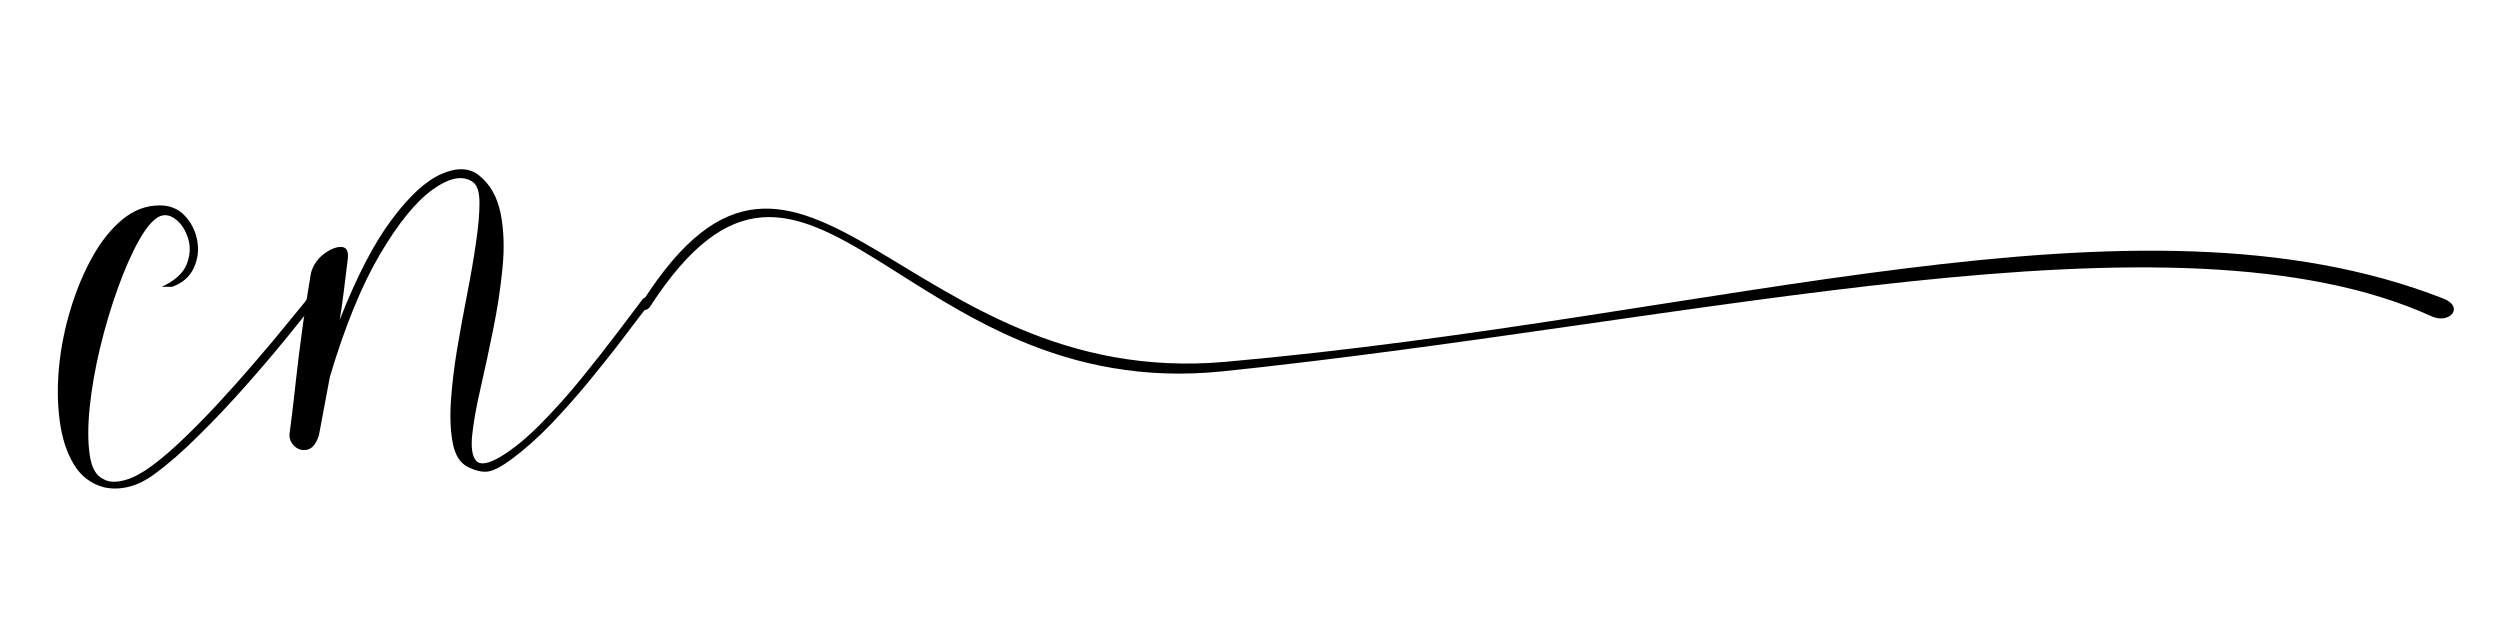
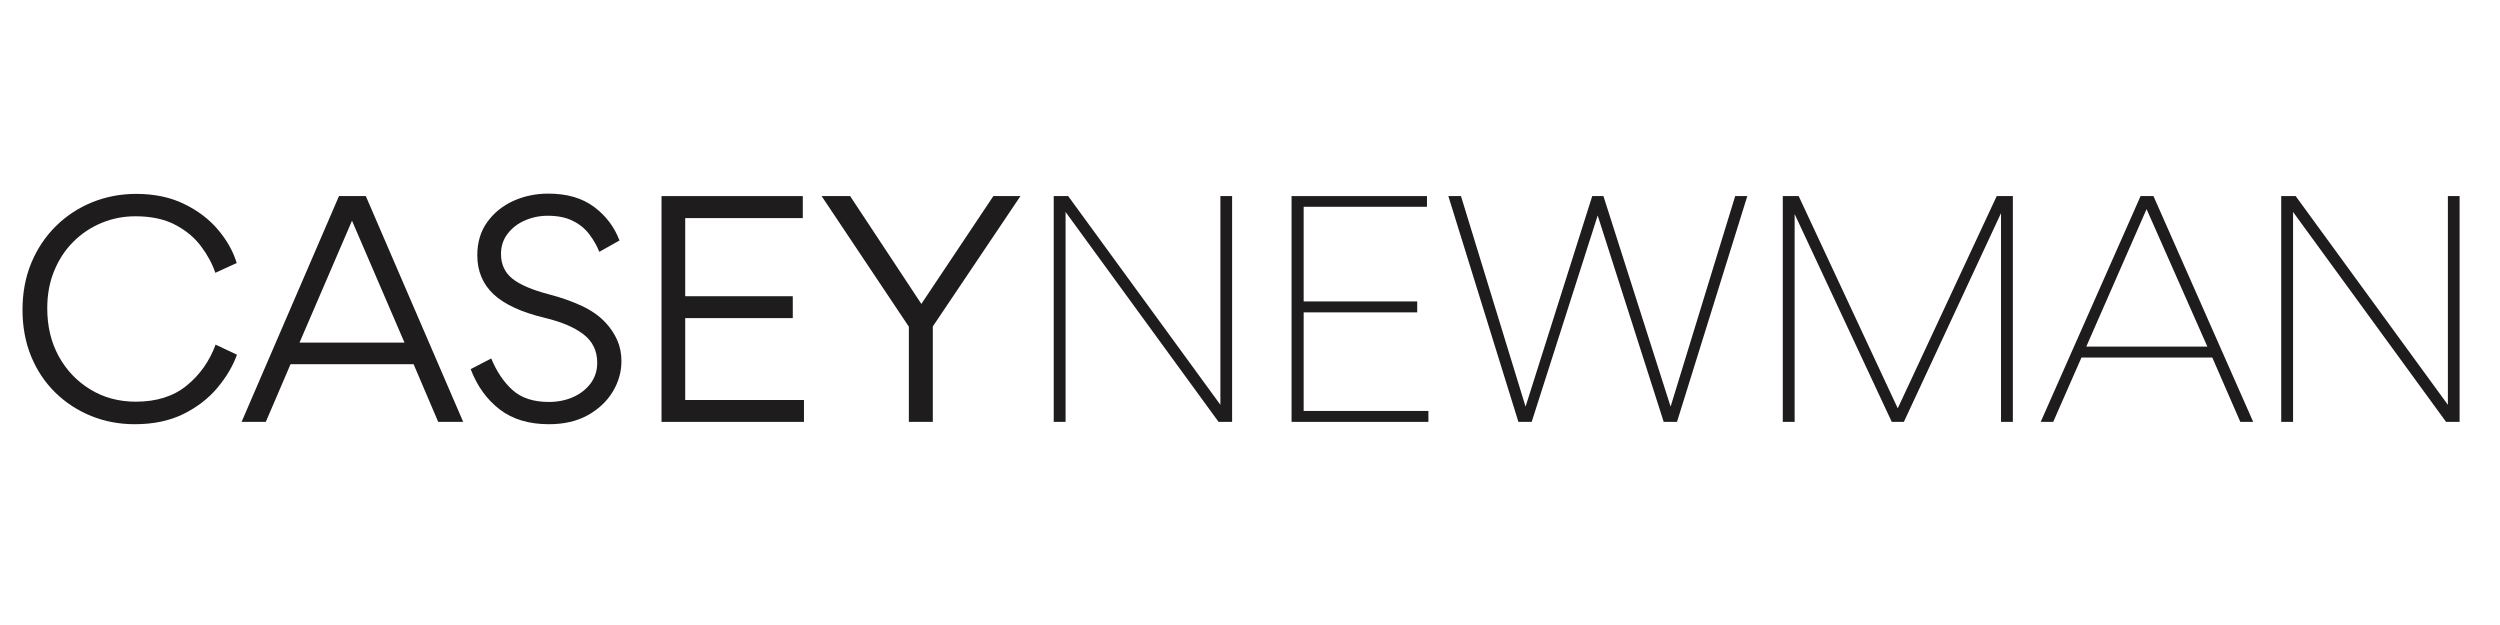
<svg xmlns="http://www.w3.org/2000/svg" width="400" zoomAndPan="magnify" viewBox="0 0 300 75" height="100" preserveAspectRatio="xMidYMid meet" version="1.0">
  <defs>
    <g />
-     <clipPath id="0a97a45d89">
-       <path d="M 76.602 25 L 295 25 L 295 45 L 76.602 45 Z M 76.602 25 " clip-rule="nonzero" />
-     </clipPath>
  </defs>
-   <g clip-path="url(#0a97a45d89)">
-     <path fill="#000000" d="M 78.035 36.754 C 77.43 37.684 76.617 36.953 77.137 36.137 C 96.348 6.125 108.402 46.84 147.023 43.422 C 206.488 38.156 256.199 21.359 293.199 35.824 C 295.777 36.832 293.961 38.945 291.789 37.957 C 260.992 23.961 203.789 38.617 146.766 44.555 C 108.125 48.578 97.203 7.234 78.035 36.754 Z M 78.035 36.754 " fill-opacity="1" fill-rule="nonzero" />
-   </g>
-   <g fill="#000000" fill-opacity="1">
-     <g transform="translate(9.031479, 52.22531)">
+   <g fill="#1e1c1d" fill-opacity="1">
+     <g transform="translate(0.825791, 50.62499)">
      <g>
-         <path d="M 10.125 -27.578 C 11.363 -27.578 12.363 -27.172 13.125 -26.359 C 13.895 -25.555 14.395 -24.578 14.625 -23.422 C 14.852 -22.266 14.723 -21.156 14.234 -20.094 C 13.754 -19.031 12.891 -18.27 11.641 -17.812 C 11.453 -17.812 11.266 -17.812 11.078 -17.812 C 10.898 -17.812 10.672 -17.812 10.391 -17.812 C 11.961 -18.551 12.957 -19.453 13.375 -20.516 C 13.789 -21.578 13.848 -22.602 13.547 -23.594 C 13.242 -24.582 12.758 -25.344 12.094 -25.875 C 11.426 -26.406 10.77 -26.535 10.125 -26.266 C 9.332 -25.891 8.5 -24.914 7.625 -23.344 C 6.75 -21.781 5.906 -19.863 5.094 -17.594 C 4.281 -15.332 3.57 -12.953 2.969 -10.453 C 2.375 -7.961 1.961 -5.598 1.734 -3.359 C 1.504 -1.117 1.504 0.785 1.734 2.359 C 1.961 3.93 2.516 4.898 3.391 5.266 C 3.898 5.586 4.594 5.664 5.469 5.5 C 6.352 5.344 7.328 4.922 8.391 4.234 C 9.586 3.441 10.926 2.352 12.406 0.969 C 13.883 -0.414 15.395 -1.938 16.938 -3.594 C 18.488 -5.258 19.977 -6.926 21.406 -8.594 C 22.844 -10.258 24.125 -11.785 25.25 -13.172 C 26.383 -14.555 27.254 -15.617 27.859 -16.359 C 27.992 -16.492 28.223 -16.562 28.547 -16.562 C 28.867 -16.562 29.031 -16.469 29.031 -16.281 C 28.062 -15.031 26.812 -13.469 25.281 -11.594 C 23.758 -9.727 22.086 -7.77 20.266 -5.719 C 18.441 -3.664 16.602 -1.727 14.75 0.094 C 12.906 1.926 11.195 3.422 9.625 4.578 C 8.52 5.41 7.438 5.953 6.375 6.203 C 5.312 6.453 4.316 6.461 3.391 6.234 C 1.867 5.816 0.68 4.906 -0.172 3.5 C -1.023 2.094 -1.586 0.363 -1.859 -1.688 C -2.141 -3.75 -2.164 -5.945 -1.938 -8.281 C -1.707 -10.613 -1.242 -12.91 -0.547 -15.172 C 0.141 -17.441 1.004 -19.508 2.047 -21.375 C 3.086 -23.25 4.285 -24.75 5.641 -25.875 C 7.004 -27.008 8.5 -27.578 10.125 -27.578 Z M 10.125 -27.578 " />
+         <path d="M 15.359 0.281 C 13.492 0.281 11.75 -0.047 10.125 -0.703 C 8.5 -1.359 7.062 -2.297 5.812 -3.516 C 4.562 -4.742 3.594 -6.195 2.906 -7.875 C 2.219 -9.562 1.875 -11.422 1.875 -13.453 C 1.875 -15.504 2.227 -17.383 2.938 -19.094 C 3.656 -20.801 4.641 -22.27 5.891 -23.5 C 7.148 -24.738 8.602 -25.691 10.25 -26.359 C 11.906 -27.023 13.656 -27.359 15.5 -27.359 C 17.707 -27.359 19.633 -26.953 21.281 -26.141 C 22.938 -25.336 24.297 -24.301 25.359 -23.031 C 26.422 -21.77 27.16 -20.445 27.578 -19.062 L 25.016 -17.891 C 24.641 -18.992 24.062 -20.062 23.281 -21.094 C 22.5 -22.133 21.469 -22.988 20.188 -23.656 C 18.906 -24.332 17.316 -24.672 15.422 -24.672 C 13.992 -24.672 12.641 -24.406 11.359 -23.875 C 10.078 -23.344 8.945 -22.586 7.969 -21.609 C 6.988 -20.629 6.223 -19.461 5.672 -18.109 C 5.117 -16.766 4.844 -15.27 4.844 -13.625 C 4.844 -11.477 5.301 -9.562 6.219 -7.875 C 7.145 -6.195 8.41 -4.867 10.016 -3.891 C 11.617 -2.91 13.438 -2.422 15.469 -2.422 C 17.957 -2.422 19.988 -3.062 21.562 -4.344 C 23.145 -5.625 24.305 -7.266 25.047 -9.266 L 27.609 -8.062 C 27.117 -6.695 26.336 -5.375 25.266 -4.094 C 24.191 -2.812 22.828 -1.758 21.172 -0.938 C 19.516 -0.125 17.578 0.281 15.359 0.281 Z M 15.359 0.281 " />
      </g>
    </g>
  </g>
-   <g fill="#000000" fill-opacity="1">
-     <g transform="translate(36.81898, 52.22531)">
+   <g fill="#1e1c1d" fill-opacity="1">
+     <g transform="translate(28.8811, 50.62499)">
      <g>
-         <path d="M 4.922 -21.203 C 4.734 -19.723 4.57 -18.414 4.438 -17.281 C 4.301 -16.156 4.141 -15.016 3.953 -13.859 C 5.984 -19.035 8.062 -23.039 10.188 -25.875 C 12.312 -28.719 14.297 -30.539 16.141 -31.344 C 17.992 -32.156 19.5 -32.102 20.656 -31.188 C 21.988 -30.125 22.852 -28.609 23.25 -26.641 C 23.645 -24.68 23.723 -22.5 23.484 -20.094 C 23.254 -17.695 22.883 -15.25 22.375 -12.75 C 21.875 -10.258 21.367 -7.906 20.859 -5.688 C 20.348 -3.469 20.008 -1.582 19.844 -0.031 C 19.688 1.508 19.848 2.547 20.328 3.078 C 20.816 3.609 21.801 3.438 23.281 2.562 C 24.812 1.633 26.414 0.316 28.094 -1.391 C 29.781 -3.098 31.41 -4.922 32.984 -6.859 C 34.555 -8.797 35.988 -10.617 37.281 -12.328 C 38.57 -14.047 39.586 -15.391 40.328 -16.359 C 40.461 -16.492 40.691 -16.562 41.016 -16.562 C 41.348 -16.562 41.516 -16.469 41.516 -16.281 C 40.535 -15.031 39.398 -13.551 38.109 -11.844 C 36.816 -10.133 35.422 -8.367 33.922 -6.547 C 32.422 -4.723 30.875 -2.977 29.281 -1.312 C 27.688 0.344 26.102 1.75 24.531 2.906 C 23.332 3.789 22.395 4.273 21.719 4.359 C 21.051 4.453 20.254 4.27 19.328 3.812 C 18.41 3.352 17.812 2.426 17.531 1.031 C 17.25 -0.352 17.164 -2.016 17.281 -3.953 C 17.406 -5.891 17.648 -7.977 18.016 -10.219 C 18.391 -12.457 18.797 -14.688 19.234 -16.906 C 19.672 -19.125 20.023 -21.18 20.297 -23.078 C 20.578 -24.973 20.719 -26.566 20.719 -27.859 C 20.719 -29.148 20.461 -29.984 19.953 -30.359 C 18.754 -31.234 17.141 -30.941 15.109 -29.484 C 13.078 -28.023 10.961 -25.426 8.766 -21.688 C 6.566 -17.945 4.566 -13.051 2.766 -7 L 1.453 0 C 1.129 1.02 0.664 1.598 0.062 1.734 C -0.531 1.867 -1.047 1.727 -1.484 1.312 C -1.922 0.895 -2.117 0.41 -2.078 -0.141 C -1.848 -1.891 -1.676 -3.285 -1.562 -4.328 C -1.445 -5.367 -1.344 -6.289 -1.25 -7.094 C -1.156 -7.906 -1.051 -8.785 -0.938 -9.734 C -0.82 -10.68 -0.66 -11.906 -0.453 -13.406 C -0.242 -14.906 0.066 -16.906 0.484 -19.406 C 0.711 -20.32 1.207 -21.082 1.969 -21.688 C 2.738 -22.289 3.445 -22.594 4.094 -22.594 C 4.738 -22.594 5.016 -22.129 4.922 -21.203 Z M 4.922 -21.203 " />
+         <path d="M 3.016 0 L 0.109 0 L 11.797 -27.094 L 15.016 -27.094 L 26.703 0 L 23.703 0 L 20.75 -6.922 L 5.984 -6.922 Z M 19.656 -9.516 L 13.359 -24.141 L 7.062 -9.516 Z M 19.656 -9.516 " />
+       </g>
+     </g>
+   </g>
+   <g fill="#1e1c1d" fill-opacity="1">
+     <g transform="translate(54.7916, 50.62499)">
+       <g>
+         <path d="M 11.062 0.281 C 8.688 0.281 6.727 -0.305 5.188 -1.484 C 3.645 -2.66 2.477 -4.273 1.688 -6.328 L 4.156 -7.609 C 4.801 -6.047 5.648 -4.785 6.703 -3.828 C 7.766 -2.867 9.219 -2.391 11.062 -2.391 C 12.125 -2.391 13.094 -2.582 13.969 -2.969 C 14.852 -3.363 15.555 -3.91 16.078 -4.609 C 16.609 -5.316 16.875 -6.145 16.875 -7.094 C 16.875 -8.52 16.328 -9.656 15.234 -10.5 C 14.141 -11.344 12.586 -12.004 10.578 -12.484 C 7.797 -13.148 5.75 -14.094 4.438 -15.312 C 3.133 -16.539 2.484 -18.102 2.484 -20 C 2.484 -21.539 2.879 -22.863 3.672 -23.969 C 4.473 -25.082 5.52 -25.93 6.812 -26.516 C 8.102 -27.098 9.5 -27.391 11 -27.391 C 13.258 -27.391 15.098 -26.852 16.516 -25.781 C 17.93 -24.719 18.941 -23.379 19.547 -21.766 L 17.125 -20.406 C 16.82 -21.164 16.414 -21.875 15.906 -22.531 C 15.406 -23.195 14.75 -23.727 13.938 -24.125 C 13.133 -24.531 12.133 -24.734 10.938 -24.734 C 9.969 -24.734 9.055 -24.547 8.203 -24.172 C 7.348 -23.805 6.656 -23.273 6.125 -22.578 C 5.594 -21.891 5.328 -21.078 5.328 -20.141 C 5.328 -18.91 5.781 -17.926 6.688 -17.188 C 7.602 -16.457 9.078 -15.828 11.109 -15.297 C 12.555 -14.922 13.867 -14.457 15.047 -13.906 C 16.223 -13.352 17.18 -12.672 17.922 -11.859 C 18.492 -11.242 18.945 -10.555 19.281 -9.797 C 19.613 -9.035 19.781 -8.203 19.781 -7.297 C 19.781 -5.984 19.426 -4.75 18.719 -3.594 C 18.02 -2.445 17.023 -1.516 15.734 -0.797 C 14.441 -0.078 12.883 0.281 11.062 0.281 Z M 11.062 0.281 " />
+       </g>
+     </g>
+   </g>
+   <g fill="#1e1c1d" fill-opacity="1">
+     <g transform="translate(75.61683, 50.62499)">
+       <g>
+         <path d="M 20.719 -24.453 L 6.609 -24.453 L 6.609 -15.078 L 19.516 -15.078 L 19.516 -12.453 L 6.609 -12.453 L 6.609 -2.625 L 20.859 -2.625 L 20.859 0 L 3.766 0 L 3.766 -27.094 L 20.719 -27.094 Z M 20.719 -24.453 " />
+       </g>
+     </g>
+   </g>
+   <g fill="#1e1c1d" fill-opacity="1">
+     <g transform="translate(97.68742, 50.62499)">
+       <g>
+         <path d="M 14.25 -11.453 L 14.25 0 L 11.375 0 L 11.375 -11.422 L 0.906 -27.094 L 4.328 -27.094 L 12.875 -14.156 L 21.516 -27.094 L 24.766 -27.094 Z M 14.25 -11.453 " />
+       </g>
+     </g>
+   </g>
+   <g fill="#1e1c1d" fill-opacity="1">
+     <g transform="translate(122.4313, 50.62499)">
+       <g>
+         <path d="M 24.016 -27.094 L 25.422 -27.094 L 25.422 0 L 23.797 0 L 5.438 -25.188 L 5.438 0 L 4.016 0 L 4.016 -27.094 L 5.75 -27.094 L 24.016 -2.047 Z M 24.016 -27.094 " />
+       </g>
+     </g>
+   </g>
+   <g fill="#1e1c1d" fill-opacity="1">
+     <g transform="translate(150.9709, 50.62499)">
+       <g>
+         <path d="M 19.094 -14.453 L 19.094 -13.141 L 5.469 -13.141 L 5.469 -1.312 L 20.438 -1.312 L 20.438 0 L 4.016 0 L 4.016 -27.094 L 20.266 -27.094 L 20.266 -25.812 L 5.469 -25.812 L 5.469 -14.453 Z M 19.094 -14.453 " />
+       </g>
+     </g>
+   </g>
+   <g fill="#1e1c1d" fill-opacity="1">
+     <g transform="translate(172.6609, 50.62499)">
+       <g>
+         <path d="M 2.656 -27.094 L 10.406 -1.828 L 18.406 -27.094 L 19.75 -27.094 L 27.812 -1.828 L 35.562 -27.094 L 37.016 -27.094 L 28.578 0 L 26.984 0 L 19.062 -24.766 L 11.141 0 L 9.547 0 L 1.141 -27.094 Z M 2.656 -27.094 " />
+       </g>
+     </g>
+   </g>
+   <g fill="#1e1c1d" fill-opacity="1">
+     <g transform="translate(209.9182, 50.62499)">
+       <g>
+         <path d="M 5.922 -27.094 L 17.812 -1.625 L 29.688 -27.094 L 31.625 -27.094 L 31.625 0 L 30.203 0 L 30.203 -25.047 L 18.547 0 L 17.094 0 L 5.438 -24.938 L 5.438 0 L 4.016 0 L 4.016 -27.094 Z M 5.922 -27.094 " />
+       </g>
+     </g>
+   </g>
+   <g fill="#1e1c1d" fill-opacity="1">
+     <g transform="translate(244.6501, 50.62499)">
+       <g>
+         <path d="M 25.734 0 L 24.188 0 L 20.828 -7.719 L 5.125 -7.719 L 1.734 0 L 0.234 0 L 12.219 -27.094 L 13.766 -27.094 Z M 20.234 -9.031 L 12.938 -25.531 L 5.703 -9.031 Z M 20.234 -9.031 " />
+       </g>
+     </g>
+   </g>
+   <g fill="#1e1c1d" fill-opacity="1">
+     <g transform="translate(269.7303, 50.62499)">
+       <g>
+         <path d="M 24.016 -27.094 L 25.422 -27.094 L 25.422 0 L 23.797 0 L 5.438 -25.188 L 5.438 0 L 4.016 0 L 4.016 -27.094 L 5.75 -27.094 L 24.016 -2.047 Z M 24.016 -27.094 " />
      </g>
    </g>
  </g>
</svg>
